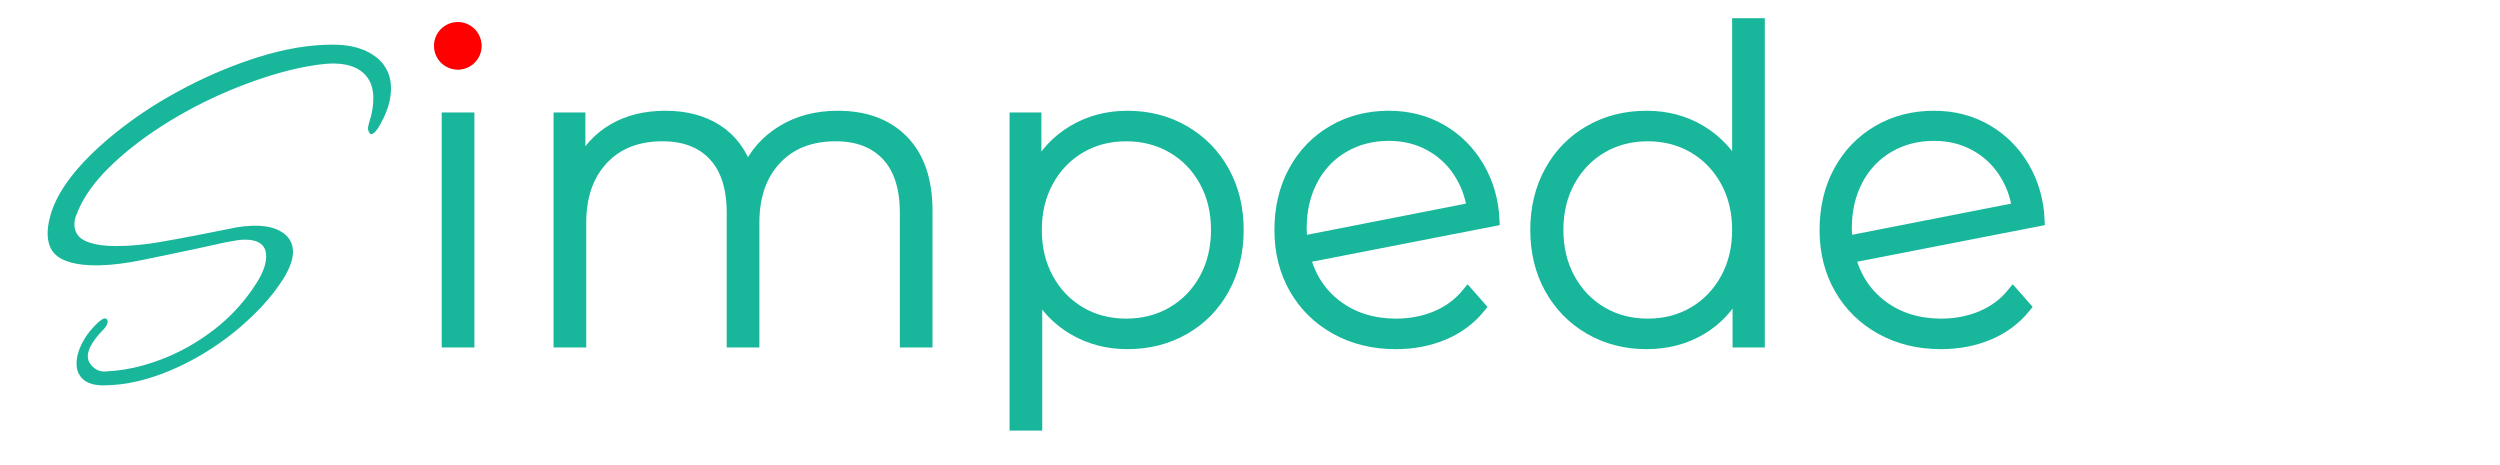
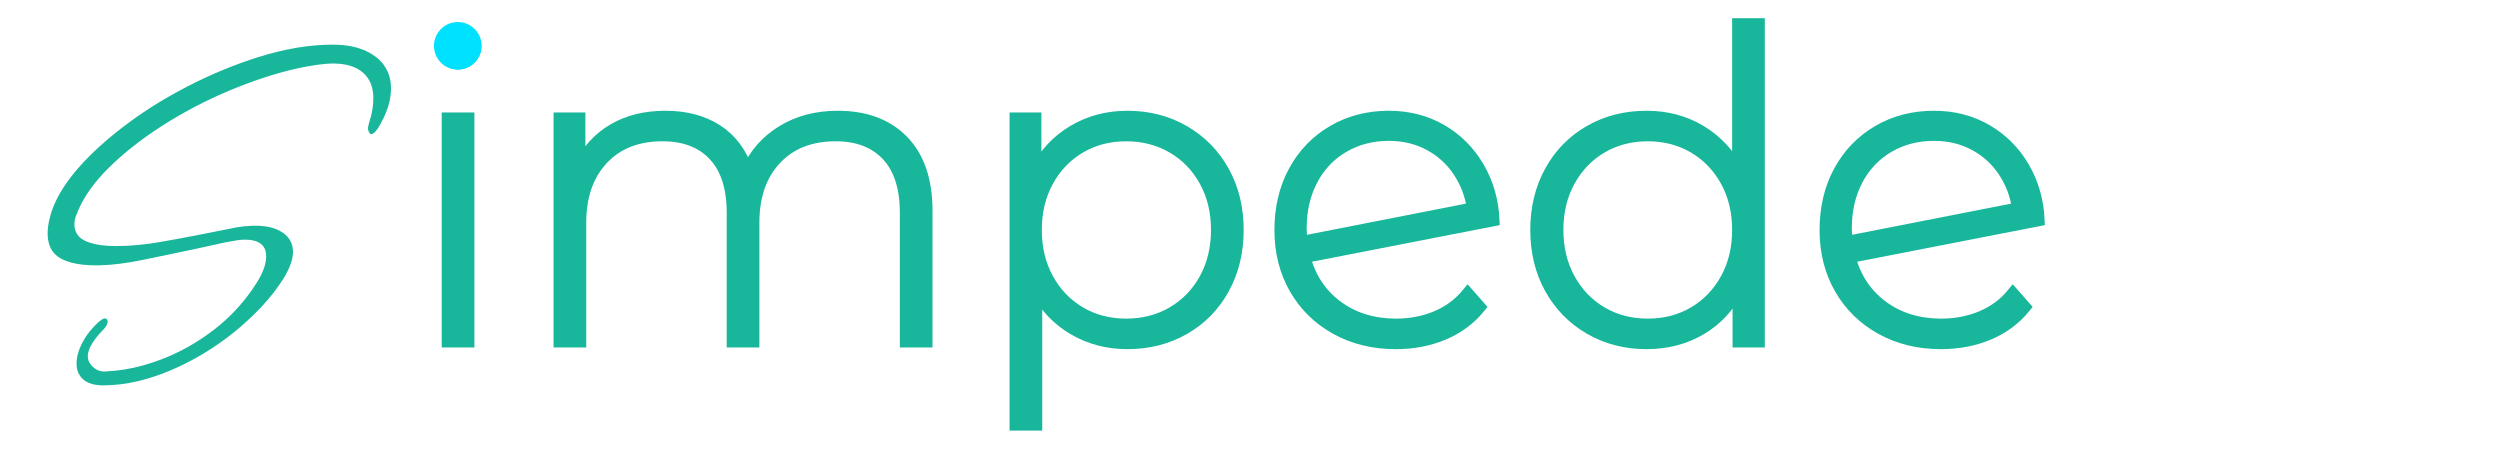
<svg xmlns="http://www.w3.org/2000/svg" viewBox="0 0 210 39">
  <g id="svgGroup" fill="#18B69B" fill-rule="nonzero" stroke-linecap="round">
    <path d="M 14.94 16.605 L 12.69 17.1 A 592.831 592.831 0 0 1 10.409 17.582 Q 9.02 17.872 7.83 18.113 A 23.986 23.986 0 0 1 6.066 18.405 Q 5.189 18.515 4.406 18.535 A 13.535 13.535 0 0 1 4.05 18.54 A 9.927 9.927 0 0 1 2.928 18.481 Q 2.392 18.42 1.948 18.296 A 3.879 3.879 0 0 1 1.058 17.933 Q 0 17.325 0 15.84 Q 0 15.337 0.15 14.683 A 9.133 9.133 0 0 1 0.27 14.22 Q 1.133 11.371 4.772 8.19 A 30.532 30.532 0 0 1 5.085 7.92 A 34.195 34.195 0 0 1 10.214 4.344 A 38.371 38.371 0 0 1 11.025 3.893 A 38.163 38.163 0 0 1 17.139 1.227 A 35.142 35.142 0 0 1 17.663 1.058 Q 21.015 0 23.94 0 Q 25.636 0 26.808 0.563 A 4.285 4.285 0 0 1 27.518 0.99 A 3.139 3.139 0 0 1 28.824 3.268 A 4.079 4.079 0 0 1 28.845 3.69 A 5.117 5.117 0 0 1 28.581 5.269 Q 28.3 6.137 27.72 7.065 Q 27.405 7.515 27.18 7.515 Q 27.104 7.515 27.028 7.403 A 0.704 0.704 0 0 1 27 7.358 Q 26.91 7.2 26.91 7.02 A 0.3 0.3 0 0 1 26.911 6.994 Q 26.915 6.949 26.931 6.87 A 2.924 2.924 0 0 1 26.933 6.863 Q 26.953 6.762 26.991 6.607 A 11.844 11.844 0 0 1 27 6.57 A 7.196 7.196 0 0 0 27.291 5.384 A 5.837 5.837 0 0 0 27.36 4.5 A 3.514 3.514 0 0 0 27.246 3.578 A 2.43 2.43 0 0 0 26.303 2.205 Q 25.245 1.44 23.265 1.62 Q 20.572 1.9 17.28 3.077 A 42.204 42.204 0 0 0 15.345 3.825 Q 12.33 5.085 9.653 6.795 A 30.156 30.156 0 0 0 6.918 8.754 A 23.671 23.671 0 0 0 5.063 10.418 Q 3.418 12.062 2.655 13.723 A 7.902 7.902 0 0 0 2.43 14.265 A 1.652 1.652 0 0 0 2.285 14.713 A 2.291 2.291 0 0 0 2.25 15.12 A 1.442 1.442 0 0 0 3.139 16.47 Q 3.83 16.82 5.058 16.898 A 11.834 11.834 0 0 0 5.805 16.92 Q 7.515 16.92 9.563 16.56 A 160.362 160.362 0 0 0 11.19 16.265 Q 11.906 16.131 12.686 15.98 A 277.749 277.749 0 0 0 14.31 15.66 L 15.885 15.345 A 9.735 9.735 0 0 1 17.22 15.213 A 8.793 8.793 0 0 1 17.46 15.21 A 5.756 5.756 0 0 1 18.381 15.279 Q 18.864 15.358 19.258 15.525 A 2.849 2.849 0 0 1 19.755 15.795 Q 20.564 16.348 20.608 17.304 A 2.42 2.42 0 0 1 20.61 17.415 Q 20.61 18.36 19.8 19.665 Q 19.035 20.88 18 21.983 A 23.845 23.845 0 0 1 16.093 23.795 A 26.767 26.767 0 0 1 15.705 24.12 Q 13.14 26.19 10.215 27.405 A 17.03 17.03 0 0 1 7.542 28.277 A 12.628 12.628 0 0 1 4.68 28.62 A 4.088 4.088 0 0 1 4.062 28.577 Q 3.388 28.473 2.993 28.125 Q 2.43 27.63 2.43 26.775 A 3.087 3.087 0 0 1 2.546 25.959 Q 2.643 25.606 2.82 25.232 A 5.73 5.73 0 0 1 2.925 25.02 A 5.941 5.941 0 0 1 3.797 23.785 A 7.301 7.301 0 0 1 4.32 23.265 Q 4.59 23.04 4.77 22.995 A 0.333 0.333 0 0 1 4.889 23.016 A 0.299 0.299 0 0 1 4.995 23.085 A 0.115 0.115 0 0 1 5.019 23.122 Q 5.034 23.159 5.038 23.218 A 0.668 0.668 0 0 1 5.04 23.265 Q 5.04 23.58 4.635 23.985 A 8.238 8.238 0 0 0 4.091 24.603 Q 3.375 25.512 3.375 26.19 A 1.077 1.077 0 0 0 3.588 26.828 A 1.627 1.627 0 0 0 3.825 27.09 Q 4.275 27.495 4.86 27.45 A 13.939 13.939 0 0 0 8.018 26.944 A 17.005 17.005 0 0 0 9.495 26.46 Q 11.88 25.56 13.95 23.963 A 15.005 15.005 0 0 0 17.155 20.616 A 14.187 14.187 0 0 0 17.37 20.295 Q 18.348 18.872 18.36 17.801 A 2.373 2.373 0 0 0 18.36 17.775 A 1.521 1.521 0 0 0 18.24 17.149 Q 17.949 16.498 16.946 16.398 A 3.91 3.91 0 0 0 16.56 16.38 A 3.535 3.535 0 0 0 16.267 16.393 Q 16.118 16.406 15.952 16.43 A 6.183 6.183 0 0 0 15.84 16.448 Q 15.435 16.515 14.94 16.605 Z" transform="translate(4, 3.75)" vector-effect="non-scaling-stroke" />
  </g>
  <g transform="translate(37,2)" id="svgGroup" stroke-linecap="round" fill-rule="evenodd" font-size="9pt" stroke="#18B69B" stroke-width="0.25mm" fill="#18B69B" style="stroke:#18B69B;stroke-width:0.25mm;fill:#18B69B">
    <path d="M 40.86 15.732 L 40.86 26.712 L 39.06 26.712 L 39.06 15.876 Q 39.06 12.708 37.512 11.052 Q 35.964 9.396 33.192 9.396 Q 30.024 9.396 28.17 11.376 Q 26.316 13.356 26.316 16.704 L 26.316 26.712 L 24.516 26.712 L 24.516 15.876 Q 24.516 12.708 22.968 11.052 Q 21.42 9.396 18.648 9.396 Q 15.48 9.396 13.626 11.376 Q 11.772 13.356 11.772 16.704 L 11.772 26.712 L 9.972 26.712 L 9.972 7.92 L 11.7 7.92 L 11.7 11.952 Q 12.636 9.972 14.49 8.874 Q 16.344 7.776 18.9 7.776 Q 21.456 7.776 23.238 8.928 Q 25.02 10.08 25.776 12.312 Q 26.712 10.224 28.71 9 Q 30.708 7.776 33.372 7.776 Q 36.864 7.776 38.862 9.828 Q 40.86 11.88 40.86 15.732 Z M 108.972 0 L 110.772 0 L 110.772 26.712 L 109.008 26.712 L 109.008 22.284 Q 107.892 24.48 105.876 25.668 Q 103.86 26.856 101.304 26.856 Q 98.676 26.856 96.552 25.632 Q 94.428 24.408 93.222 22.248 Q 92.016 20.088 92.016 17.316 Q 92.016 14.544 93.222 12.366 Q 94.428 10.188 96.552 8.982 Q 98.676 7.776 101.304 7.776 Q 103.824 7.776 105.822 8.964 Q 107.82 10.152 108.972 12.276 L 108.972 0 Z M 50.076 22.428 L 50.076 33.696 L 48.276 33.696 L 48.276 7.92 L 50.004 7.92 L 50.004 12.348 Q 51.12 10.188 53.154 8.982 Q 55.188 7.776 57.708 7.776 Q 60.336 7.776 62.46 9 Q 64.584 10.224 65.79 12.384 Q 66.996 14.544 66.996 17.316 Q 66.996 20.088 65.79 22.266 Q 64.584 24.444 62.46 25.65 Q 60.336 26.856 57.708 26.856 Q 55.224 26.856 53.208 25.686 Q 51.192 24.516 50.076 22.428 Z M 86.292 22.608 L 87.336 23.796 Q 86.112 25.308 84.276 26.082 Q 82.44 26.856 80.244 26.856 Q 77.436 26.856 75.222 25.632 Q 73.008 24.408 71.766 22.248 Q 70.524 20.088 70.524 17.316 Q 70.524 14.544 71.694 12.384 Q 72.864 10.224 74.952 9 Q 77.04 7.776 79.668 7.776 Q 82.116 7.776 84.078 8.91 Q 86.04 10.044 87.21 12.042 Q 88.38 14.04 88.488 16.524 L 72.612 19.62 Q 73.296 22.212 75.348 23.724 Q 77.4 25.236 80.28 25.236 Q 82.116 25.236 83.682 24.57 Q 85.248 23.904 86.292 22.608 Z M 132.084 22.608 L 133.128 23.796 Q 131.904 25.308 130.068 26.082 Q 128.232 26.856 126.036 26.856 Q 123.228 26.856 121.014 25.632 Q 118.8 24.408 117.558 22.248 Q 116.316 20.088 116.316 17.316 Q 116.316 14.544 117.486 12.384 Q 118.656 10.224 120.744 9 Q 122.832 7.776 125.46 7.776 Q 127.908 7.776 129.87 8.91 Q 131.832 10.044 133.002 12.042 Q 134.172 14.04 134.28 16.524 L 118.404 19.62 Q 119.088 22.212 121.14 23.724 Q 123.192 25.236 126.072 25.236 Q 127.908 25.236 129.474 24.57 Q 131.04 23.904 132.084 22.608 Z M 57.6 25.236 Q 59.76 25.236 61.488 24.228 Q 63.216 23.22 64.206 21.42 Q 65.196 19.62 65.196 17.316 Q 65.196 15.012 64.206 13.212 Q 63.216 11.412 61.488 10.404 Q 59.76 9.396 57.6 9.396 Q 55.44 9.396 53.73 10.404 Q 52.02 11.412 51.03 13.212 Q 50.04 15.012 50.04 17.316 Q 50.04 19.62 51.03 21.42 Q 52.02 23.22 53.73 24.228 Q 55.44 25.236 57.6 25.236 Z M 101.412 25.236 Q 103.572 25.236 105.282 24.228 Q 106.992 23.22 107.982 21.42 Q 108.972 19.62 108.972 17.316 Q 108.972 15.012 107.982 13.212 Q 106.992 11.412 105.282 10.404 Q 103.572 9.396 101.412 9.396 Q 99.252 9.396 97.542 10.404 Q 95.832 11.412 94.842 13.212 Q 93.852 15.012 93.852 17.316 Q 93.852 19.62 94.842 21.42 Q 95.832 23.22 97.542 24.228 Q 99.252 25.236 101.412 25.236 Z M 0.576 26.712 L 0.576 7.92 L 2.376 7.92 L 2.376 26.712 L 0.576 26.712 Z M 72.36 18.288 L 86.688 15.48 Q 86.436 13.788 85.5 12.384 Q 84.564 10.98 83.052 10.17 Q 81.54 9.36 79.668 9.36 Q 77.544 9.36 75.852 10.35 Q 74.16 11.34 73.224 13.122 Q 72.288 14.904 72.288 17.172 Q 72.288 17.568 72.36 18.288 Z M 118.152 18.288 L 132.48 15.48 Q 132.228 13.788 131.292 12.384 Q 130.356 10.98 128.844 10.17 Q 127.332 9.36 125.46 9.36 Q 123.336 9.36 121.644 10.35 Q 119.952 11.34 119.016 13.122 Q 118.08 14.904 118.08 17.172 Q 118.08 17.568 118.152 18.288 Z M 1.476 3.348 Q 0.864 3.348 0.432 2.934 Q 0 2.52 0 1.908 Q 0 1.296 0.432 0.864 Q 0.864 0.432 1.476 0.432 Q 2.088 0.432 2.52 0.846 Q 2.952 1.26 2.952 1.872 Q 2.952 2.484 2.52 2.916 Q 2.088 3.348 1.476 3.348 Z" vector-effect="non-scaling-stroke" />
  </g>
-   <circle id="c1" cx="2" cy="2" r="2" fill="red" transform="translate(36.455, 1.85)" />
+   <circle id="c1" cx="2" cy="2" r="2" fill="#00E1FF" transform="translate(36.455, 1.85)" />
</svg>
